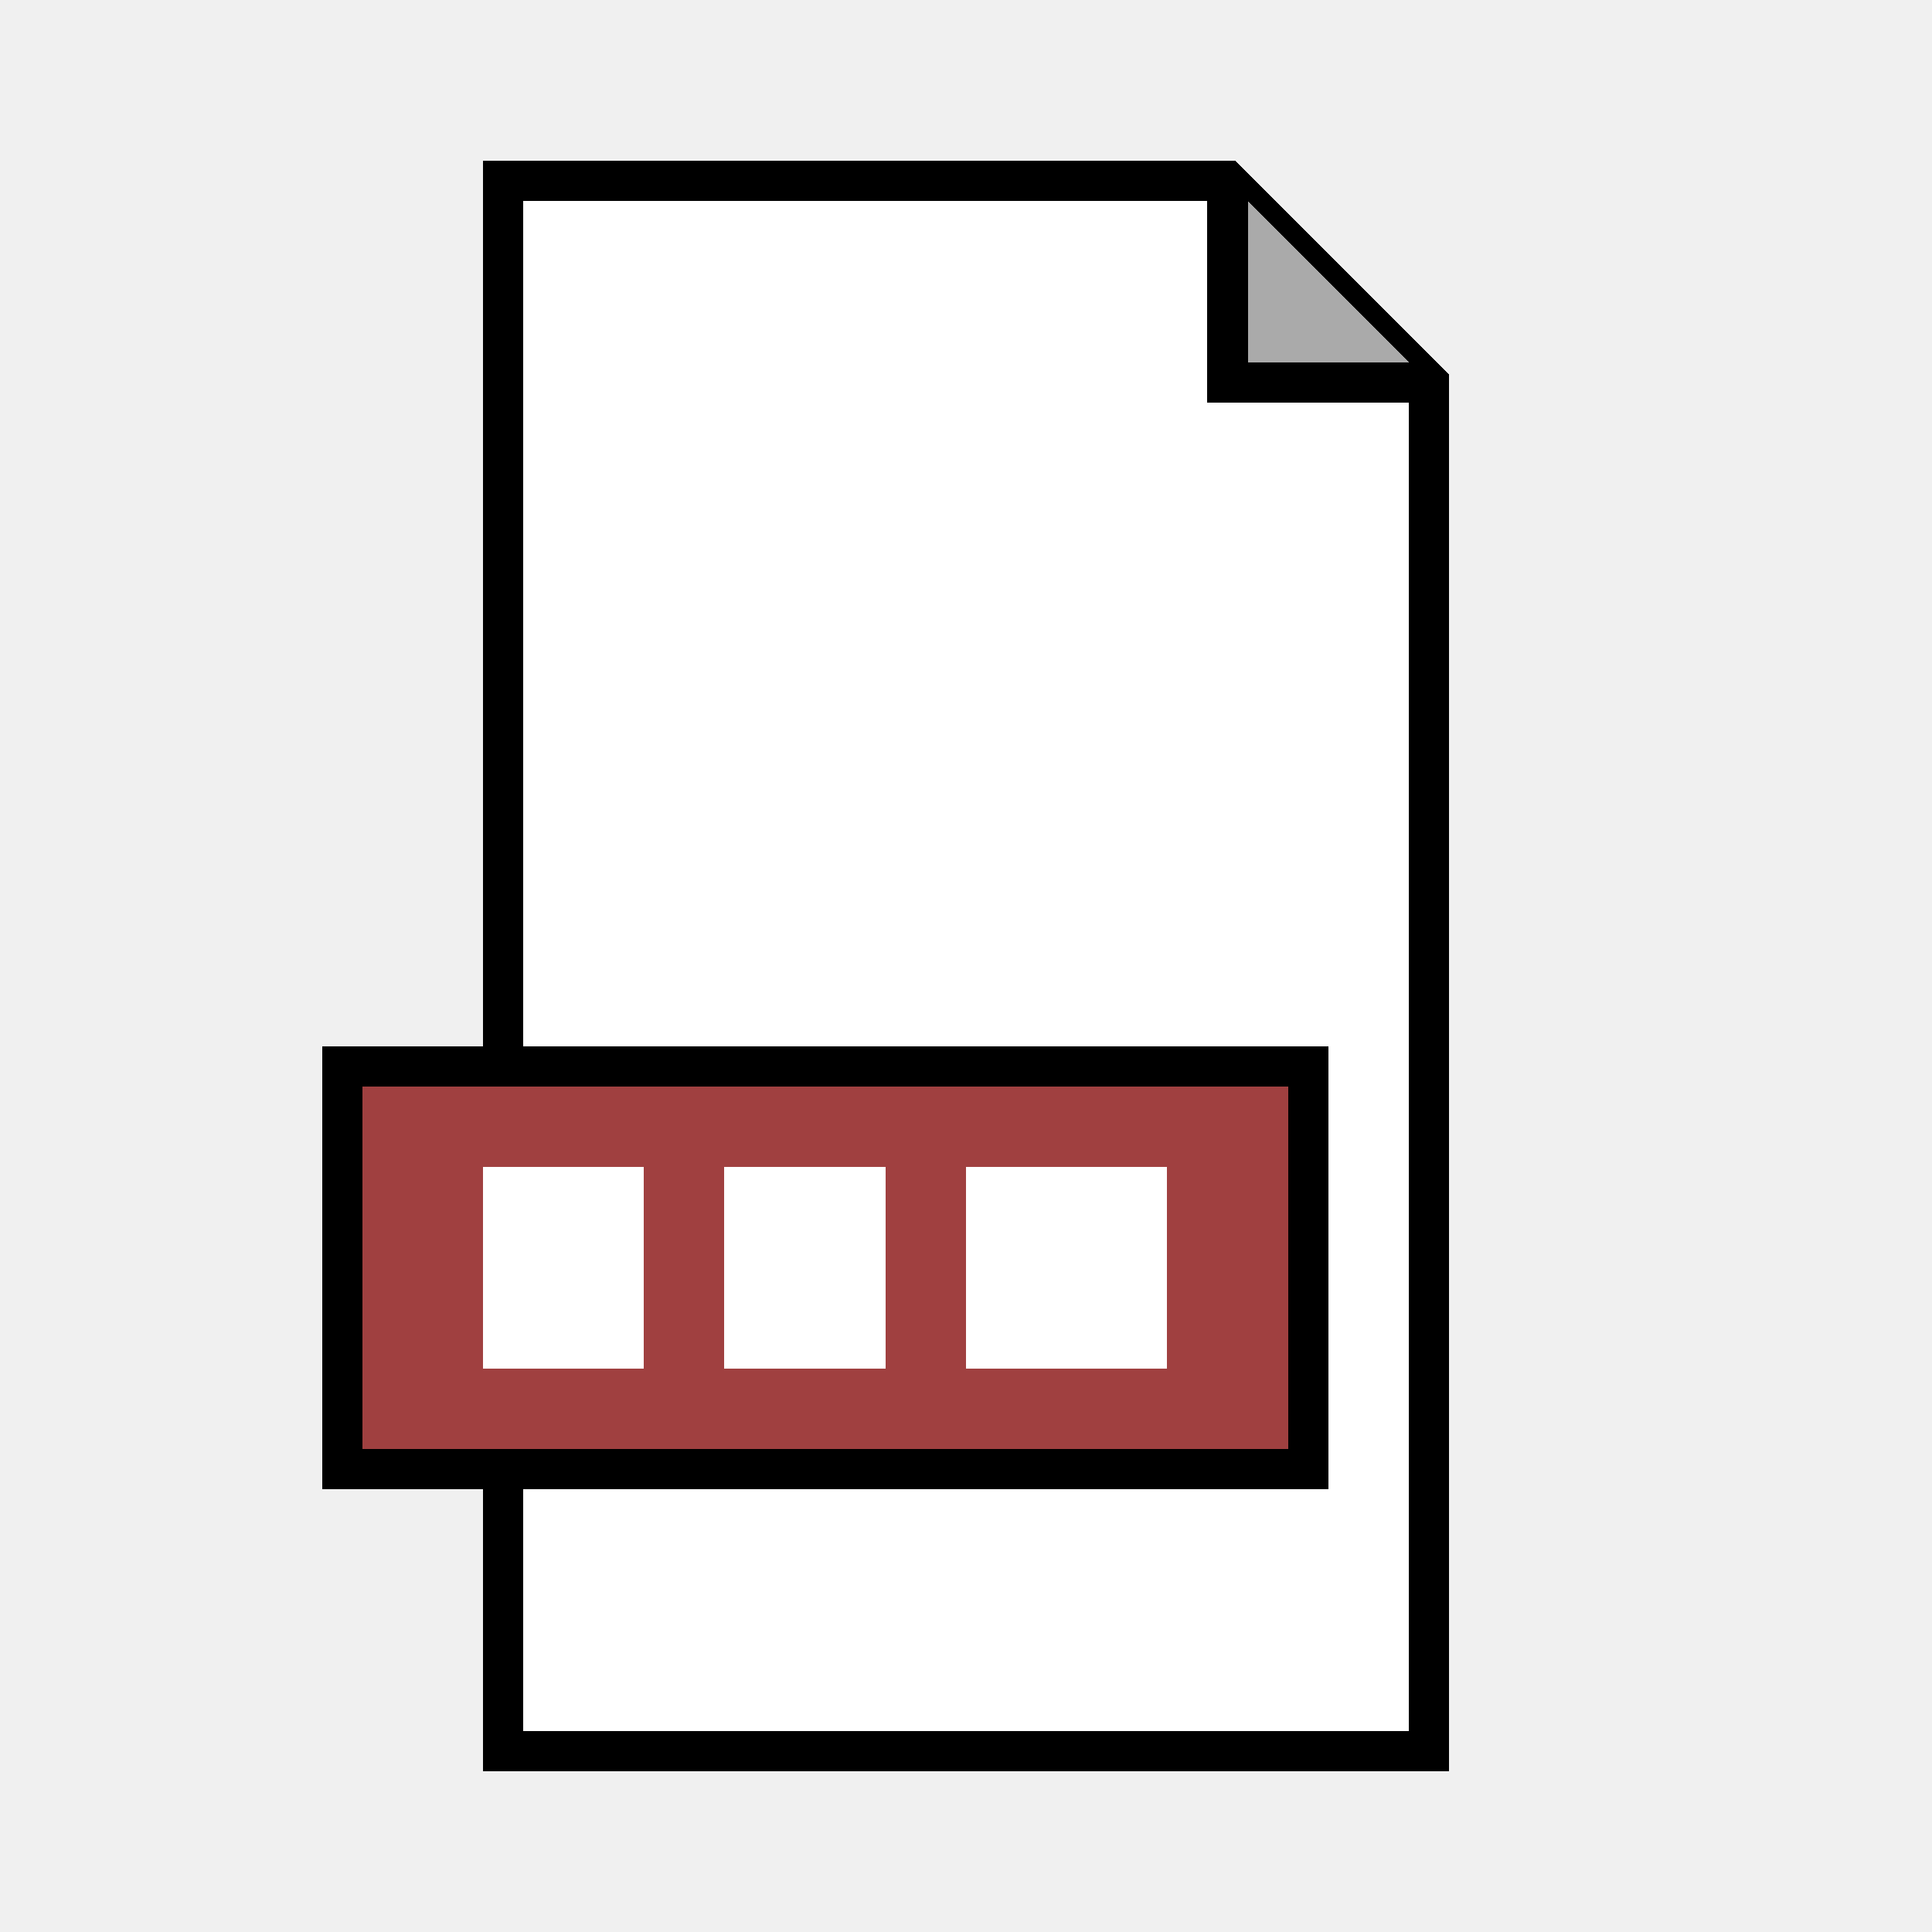
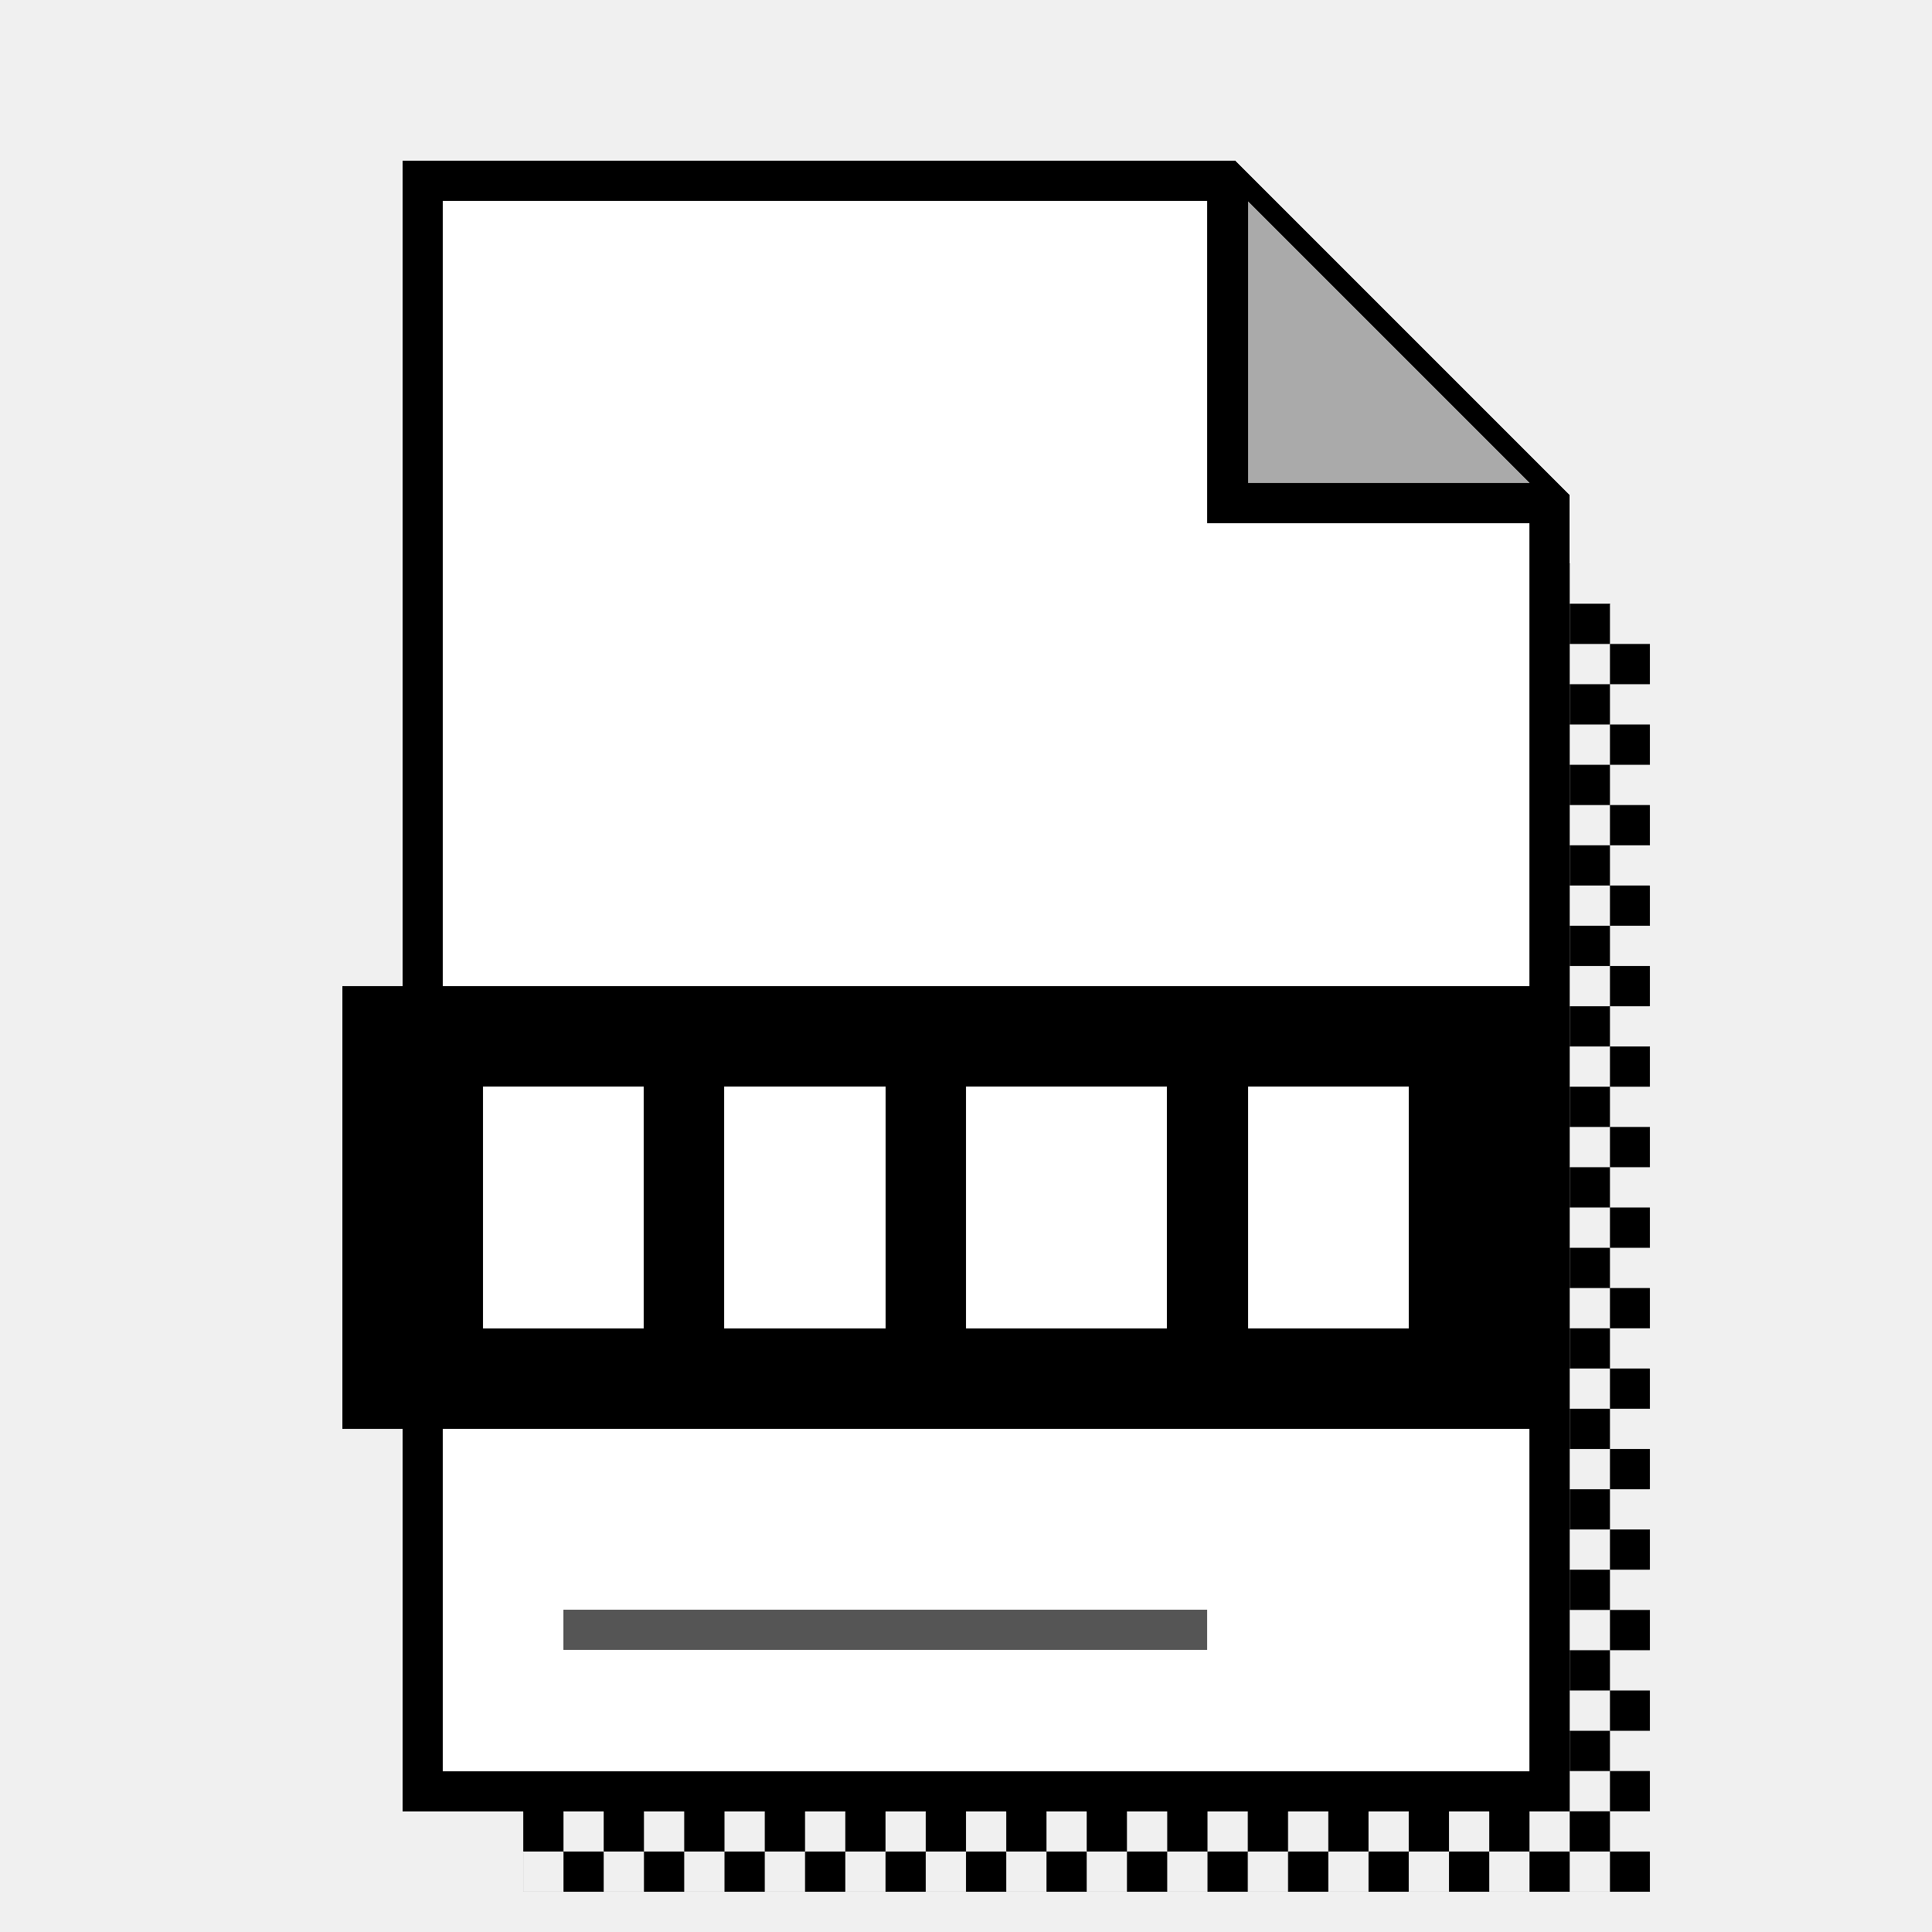
<svg xmlns="http://www.w3.org/2000/svg" width="48" height="48" viewBox="0 0 48 48" shape-rendering="crispEdges">
-   <path d="M12.5 4.5H30.5L35.5 9.5V43.5H12.5Z" fill="#fff" stroke="#000" />
-   <path d="M30.5 4.5V9.5H35.5" fill="#aaa" stroke="#000" />
-   <rect x="8.5" y="26.5" width="24" height="10" fill="#a04040" stroke="#000" />
-   <rect x="12" y="29" width="4" height="5" fill="#fff" />
-   <rect x="18" y="29" width="4" height="5" fill="#fff" />
-   <rect x="24" y="29" width="5" height="5" fill="#fff" />
+   <defs>
+     <pattern id="d" width="2" height="2" patternUnits="userSpaceOnUse">
+       <path d="M0 0h1v1H0zM1 1h1v1H1z" fill="#555" />
+     </pattern>
+     <pattern id="k" width="2" height="2" patternUnits="userSpaceOnUse">
+       <path d="M0 0h1v1H0zM1 1h1v1H1z" fill="#000" />
+     </pattern>
+     <pattern id="w" width="2" height="2" patternUnits="userSpaceOnUse">
+       <path d="M0 0h1v1H0zM1 1h1v1H1z" fill="#fff" />
+     </pattern>
+   </defs>
+   <path d="M13 8H33L41 16V47H13Z" fill="url(#k)" />
+   <path d="M10.5 4.5H30.5L38.5 12.5V44.5H10.5Z" fill="#fff" stroke="#000" />
+   <path d="M30.5 4.5V12.5H38.5" fill="#aaa" stroke="#000" />
+   <rect x="8.5" y="24.5" width="30" height="11" fill="#000" />
+   <rect x="12" y="27" width="4" height="6" fill="#fff" />
+   <rect x="18" y="27" width="4" height="6" fill="#fff" />
+   <rect x="24" y="27" width="5" height="6" fill="#fff" />
+   <rect x="31" y="27" width="4" height="6" fill="#fff" />
+   <path d="M14 40.5H30" stroke="#555" />
</svg>
